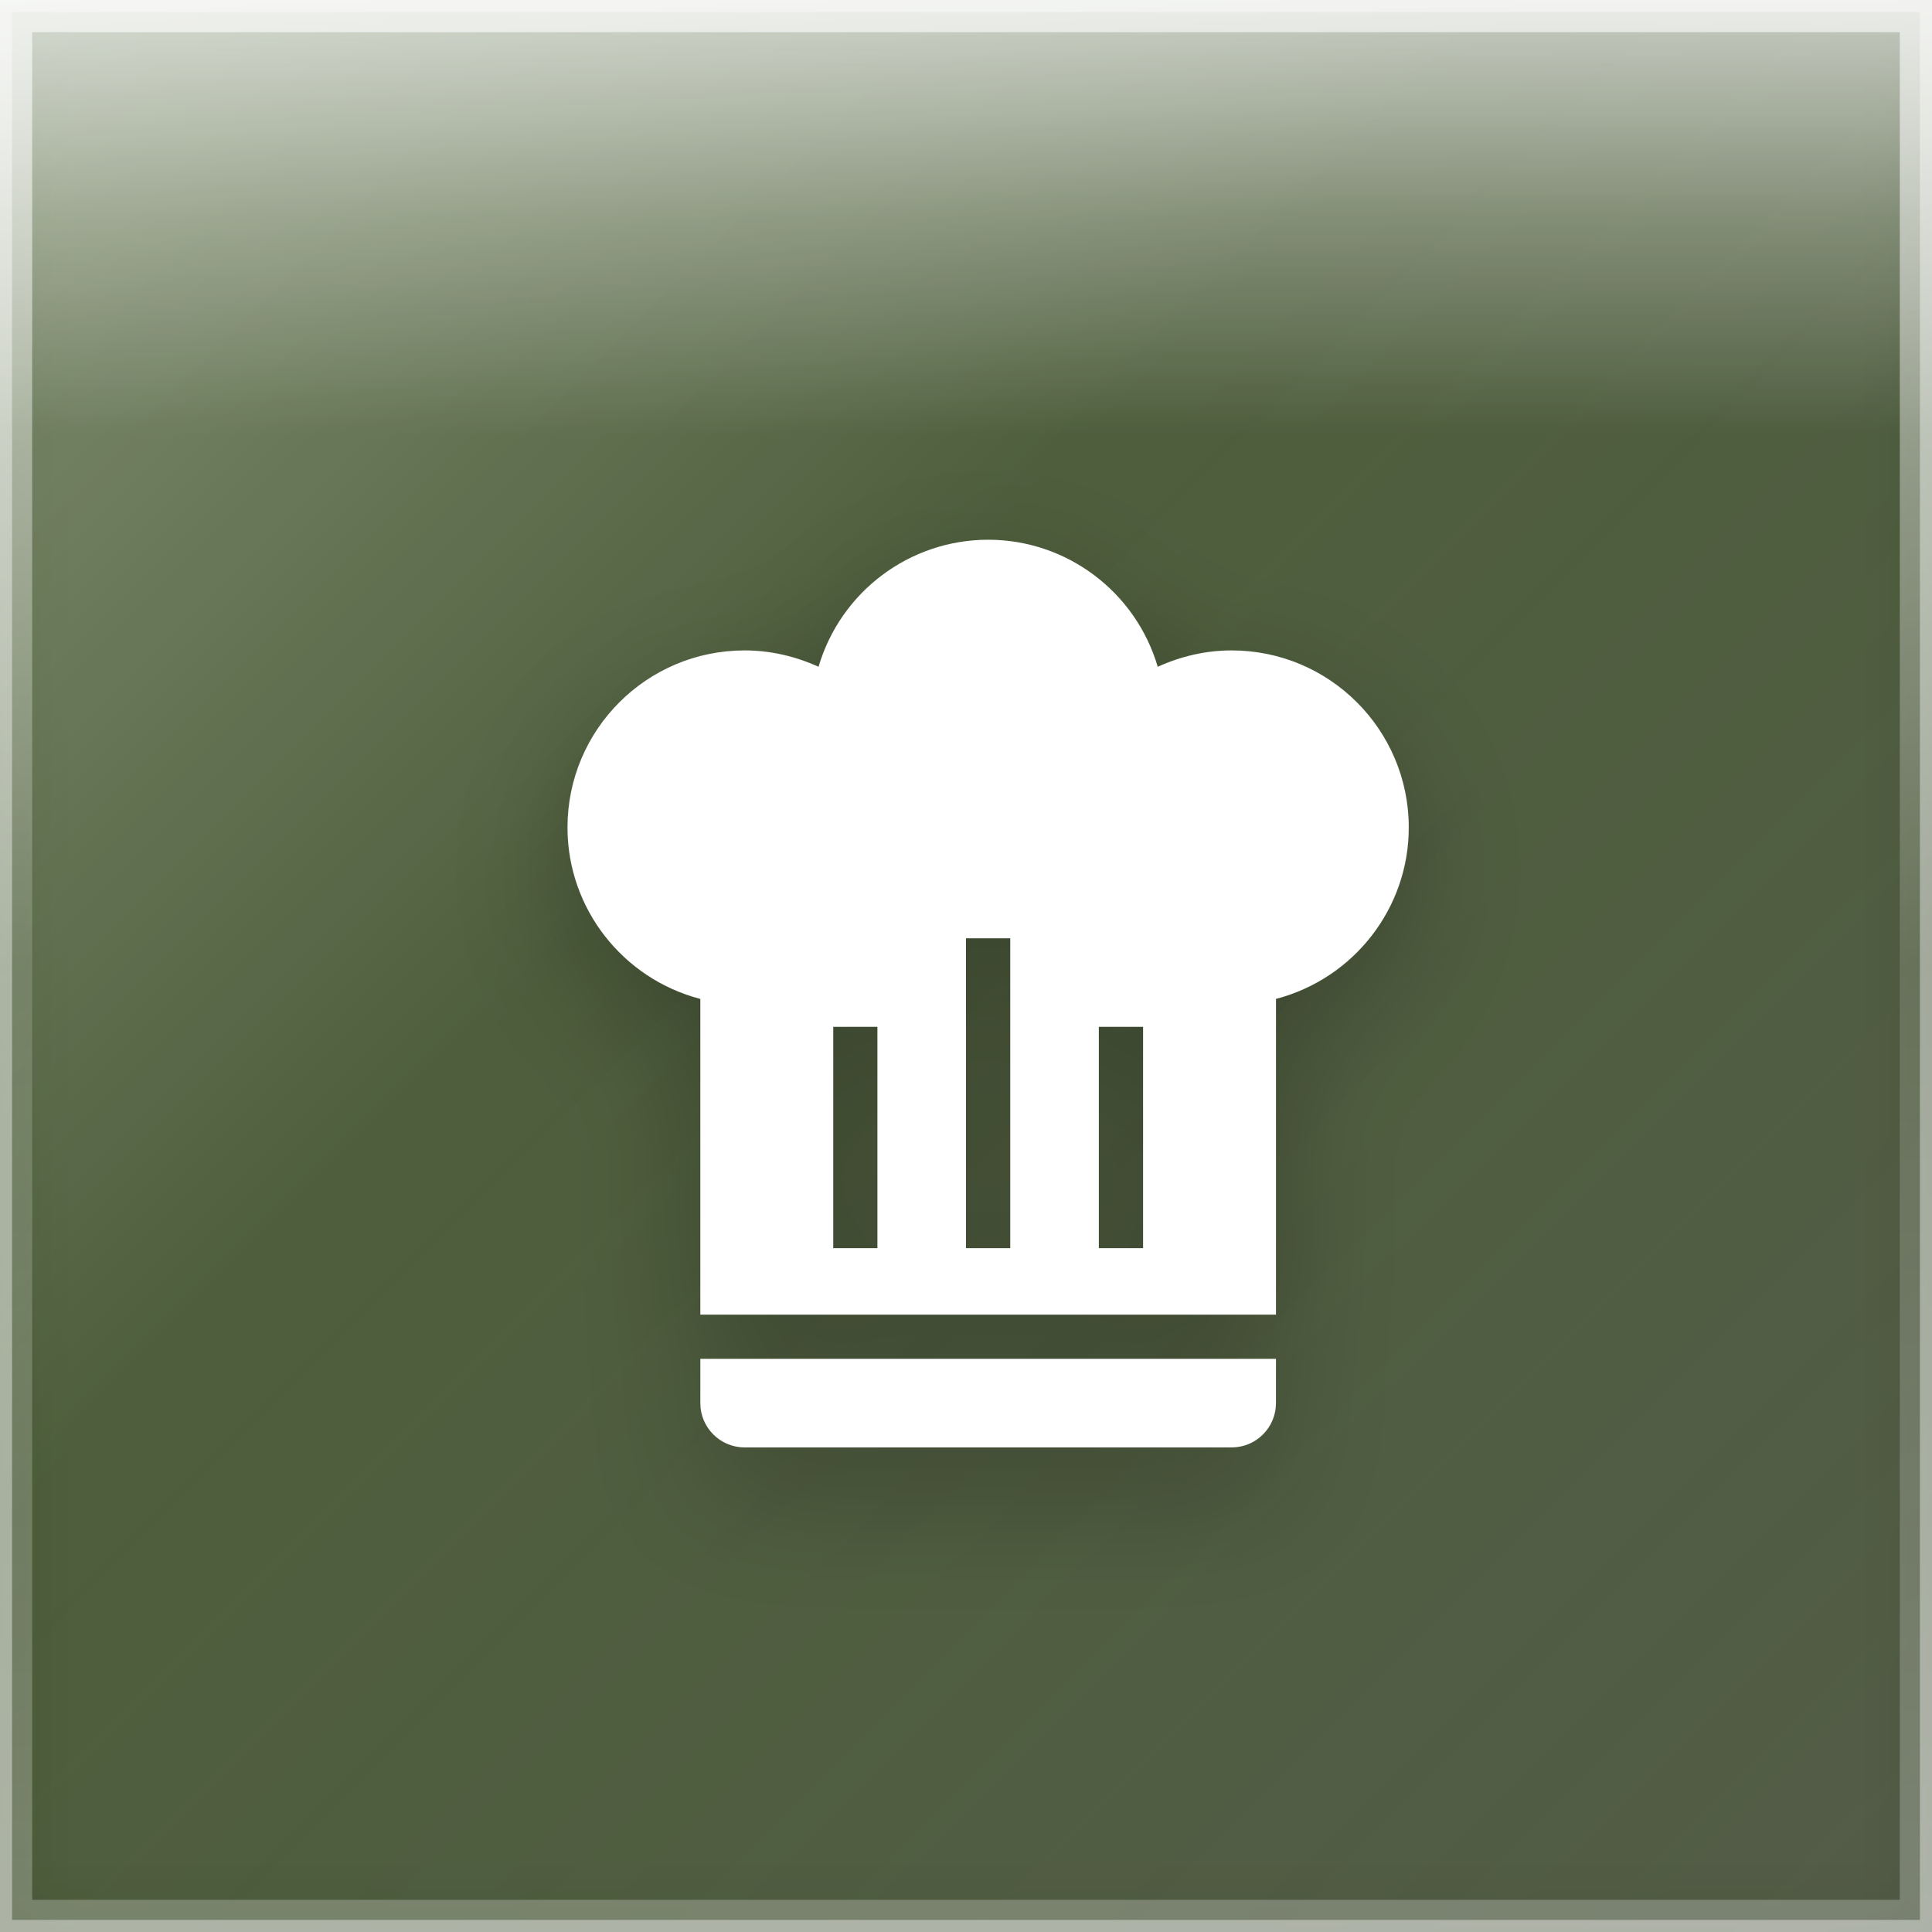
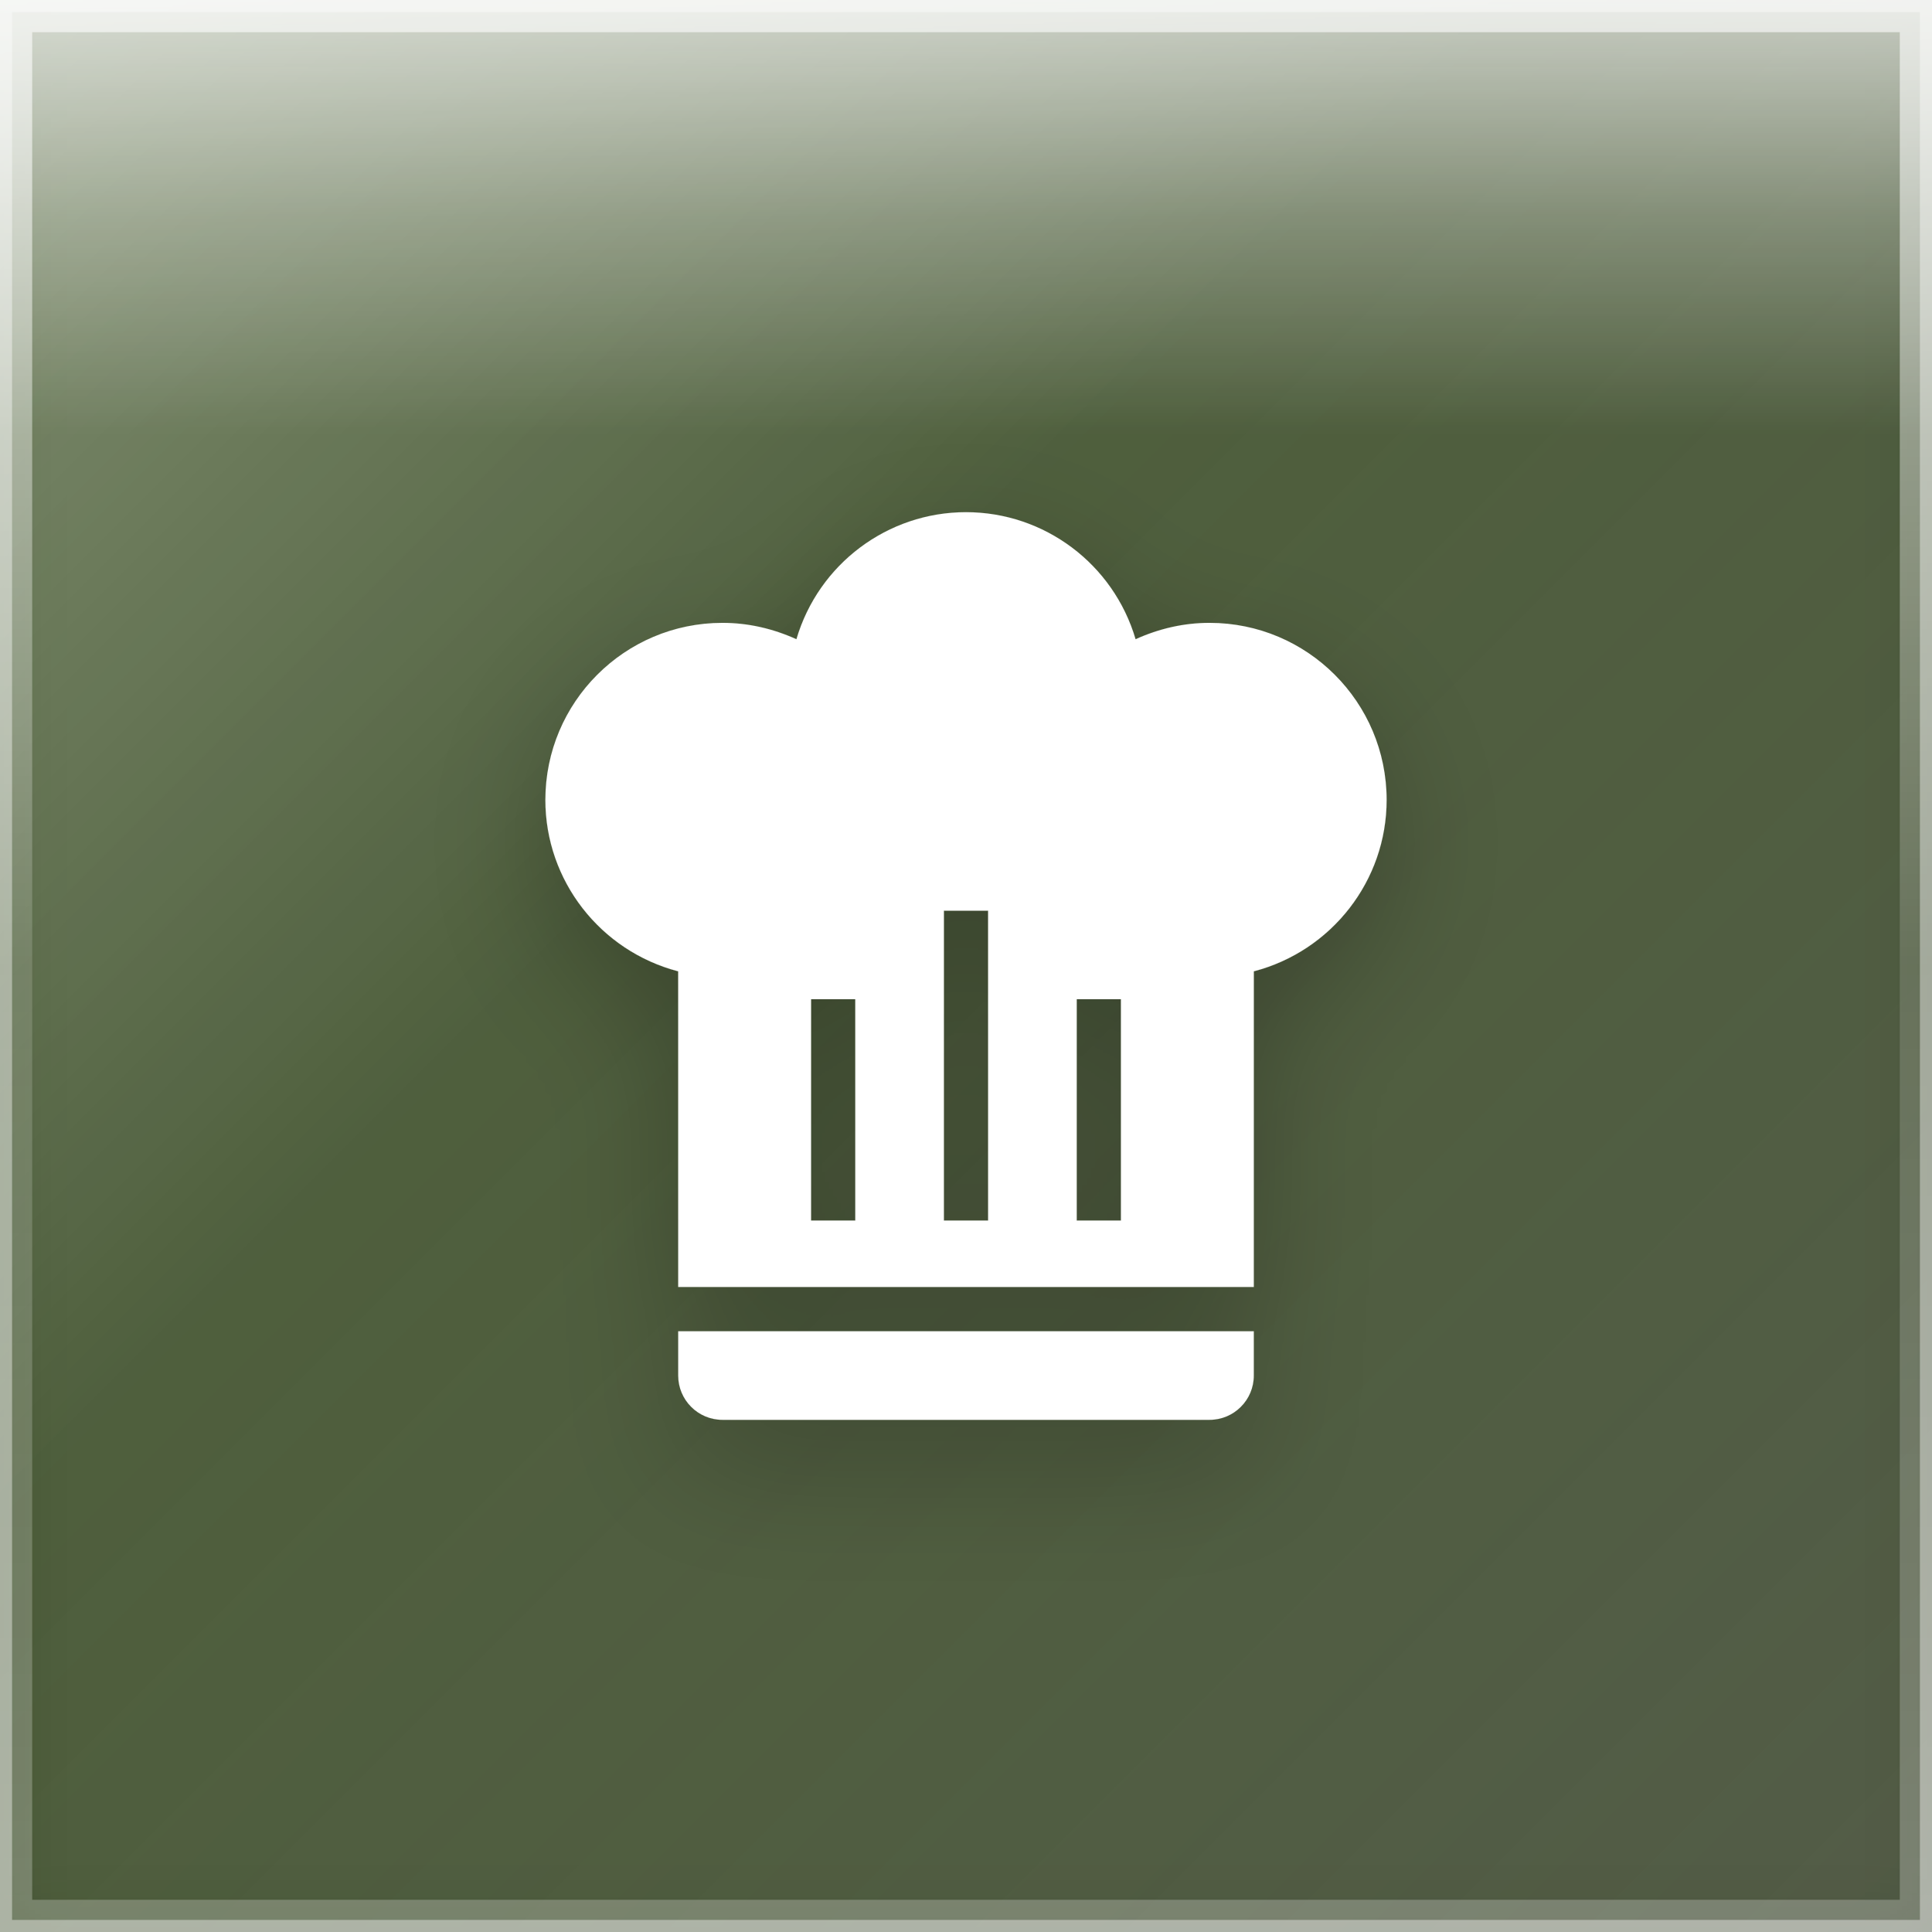
<svg xmlns="http://www.w3.org/2000/svg" width="120" height="120" viewBox="0 0 120 120">
  <defs>
    <linearGradient id="greenBase" x1="0%" y1="0%" x2="100%" y2="100%">
      <stop offset="0%" style="stop-color:#253d0a" />
      <stop offset="50%" style="stop-color:#1a2e05" />
      <stop offset="100%" style="stop-color:#121f03" />
    </linearGradient>
    <linearGradient id="glassGradient" x1="0%" y1="0%" x2="100%" y2="100%">
      <stop offset="0%" style="stop-color:rgba(255,255,255,0.35)" />
      <stop offset="40%" style="stop-color:rgba(255,255,255,0.12)" />
      <stop offset="100%" style="stop-color:rgba(255,255,255,0.18)" />
    </linearGradient>
    <linearGradient id="specularHighlight" x1="50%" y1="0%" x2="50%" y2="100%">
      <stop offset="0%" style="stop-color:rgba(255,255,255,0.7)" />
      <stop offset="25%" style="stop-color:rgba(255,255,255,0.3)" />
      <stop offset="50%" style="stop-color:rgba(255,255,255,0)" />
    </linearGradient>
    <linearGradient id="edgeHighlight" x1="50%" y1="0%" x2="50%" y2="100%">
      <stop offset="0%" style="stop-color:rgba(255,255,255,0.6)" />
      <stop offset="50%" style="stop-color:rgba(255,255,255,0.15)" />
      <stop offset="100%" style="stop-color:rgba(255,255,255,0.25)" />
    </linearGradient>
    <filter id="innerGlow" x="-50%" y="-50%" width="200%" height="200%">
      <feGaussianBlur stdDeviation="2.4" result="blur" />
      <feComposite in="SourceGraphic" in2="blur" operator="over" />
    </filter>
    <filter id="iconShadow" x="-30%" y="-30%" width="160%" height="160%">
      <feDropShadow dx="0" dy="2.4" stdDeviation="3" flood-color="rgba(0,0,0,0.35)" />
      <feDropShadow dx="0" dy="0.96" stdDeviation="1.44" flood-color="rgba(0,0,0,0.25)" />
    </filter>
    <clipPath id="roundedClip">
      <rect x="0" y="0" width="120" height="120" rx="0" ry="0" />
    </clipPath>
  </defs>
  <g clip-path="url(#roundedClip)">
    <rect x="0" y="0" width="120" height="120" fill="url(#greenBase)" />
    <rect x="0" y="0" width="120" height="120" fill="url(#glassGradient)" />
    <rect x="0" y="0" width="120" height="54" fill="url(#specularHighlight)" />
    <rect x="0" y="0" width="120" height="120" fill="rgba(255,255,255,0.06)" filter="url(#innerGlow)" />
  </g>
  <rect x="1" y="1" width="118" height="118" rx="0" ry="0" fill="none" stroke="url(#edgeHighlight)" stroke-width="2" />
  <rect x="0" y="0" width="120" height="120" rx="0" ry="0" fill="none" stroke="rgba(255,255,255,0.4)" stroke-width="1.5" />
-   <g transform="translate(27, 29.4) scale(2.75)" filter="url(#iconShadow)">
+   <g transform="translate(25.625, 27.6875) scale(2.75)" filter="url(#iconShadow)">
    <path d="M12.5,1.5C10.73,1.5 9.17,2.67 8.67,4.37C8.14,4.13 7.58,4 7,4A4,4 0 0,0 3,8C3,9.82 4.24,11.41 6,11.87V19H19V11.87C20.76,11.41 22,9.82 22,8A4,4 0 0,0 18,4C17.42,4 16.86,4.13 16.33,4.37C15.83,2.67 14.27,1.5 12.5,1.5M12,10.5H13V17.5H12V10.5M9,12.5H10V17.5H9V12.5M15,12.5H16V17.5H15V12.5M6,20V21A1,1 0 0,0 7,22H18A1,1 0 0,0 19,21V20H6Z" fill="white" fill-rule="evenodd" />
  </g>
</svg>
